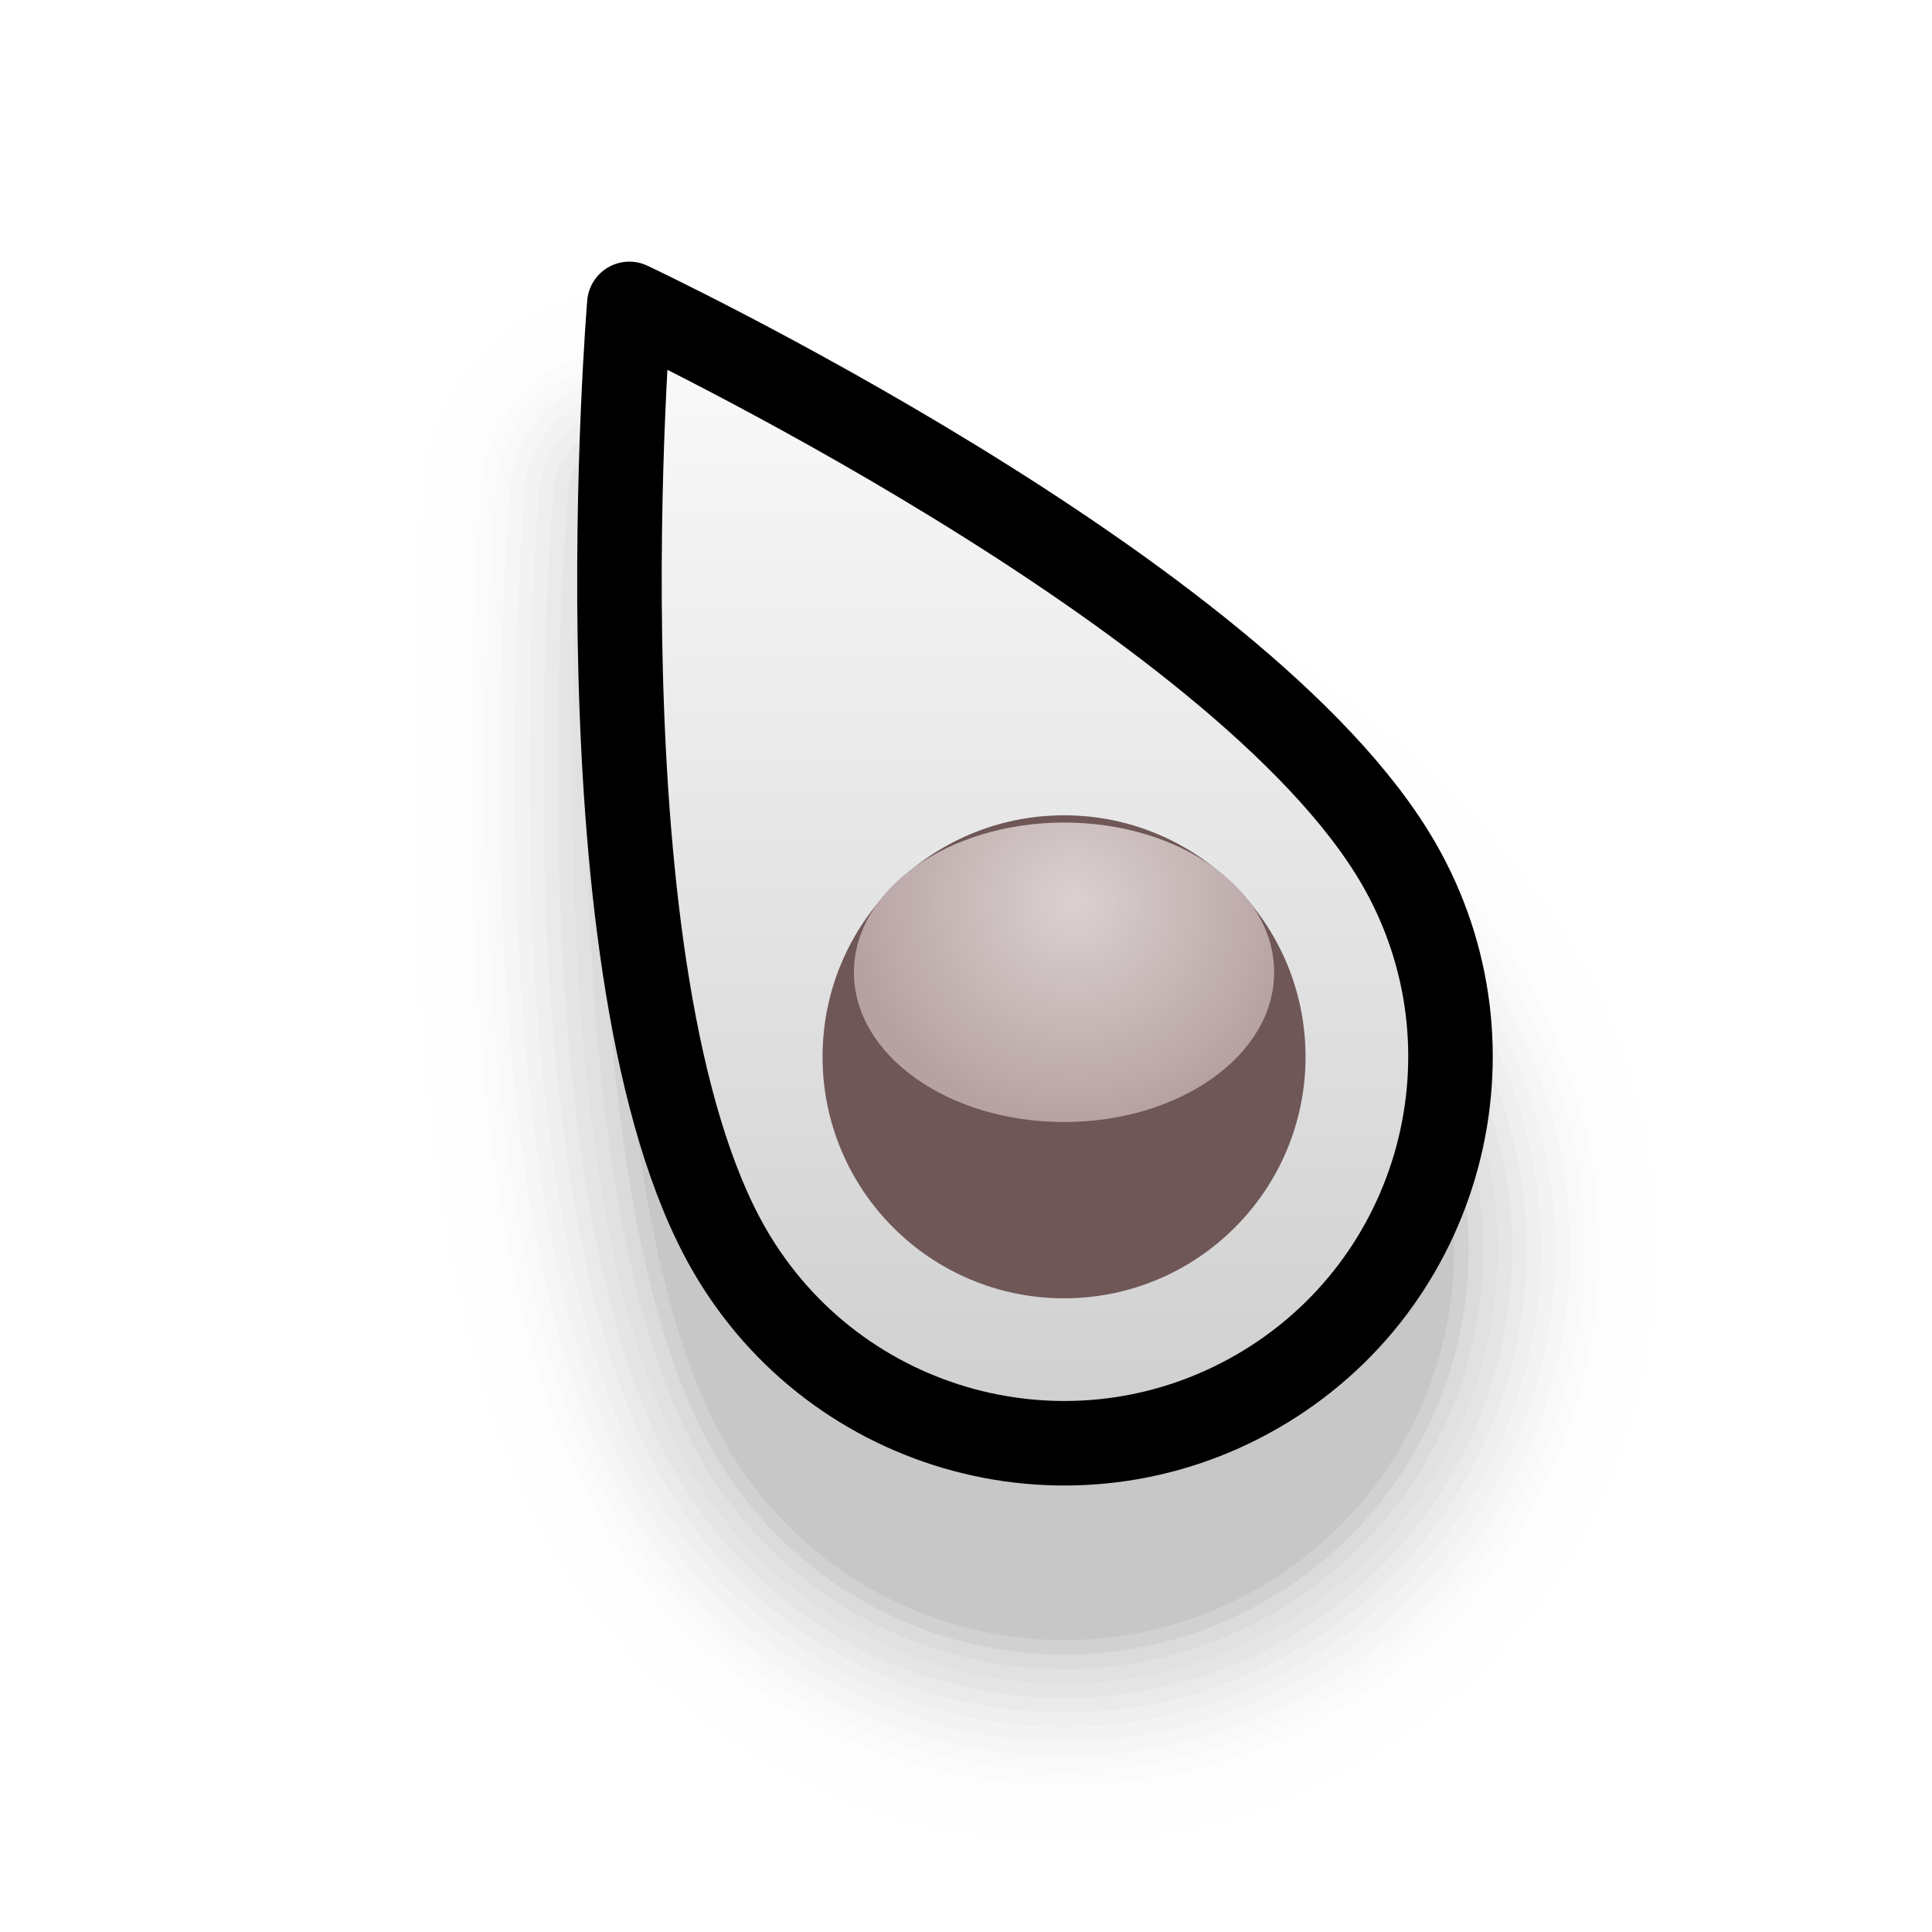
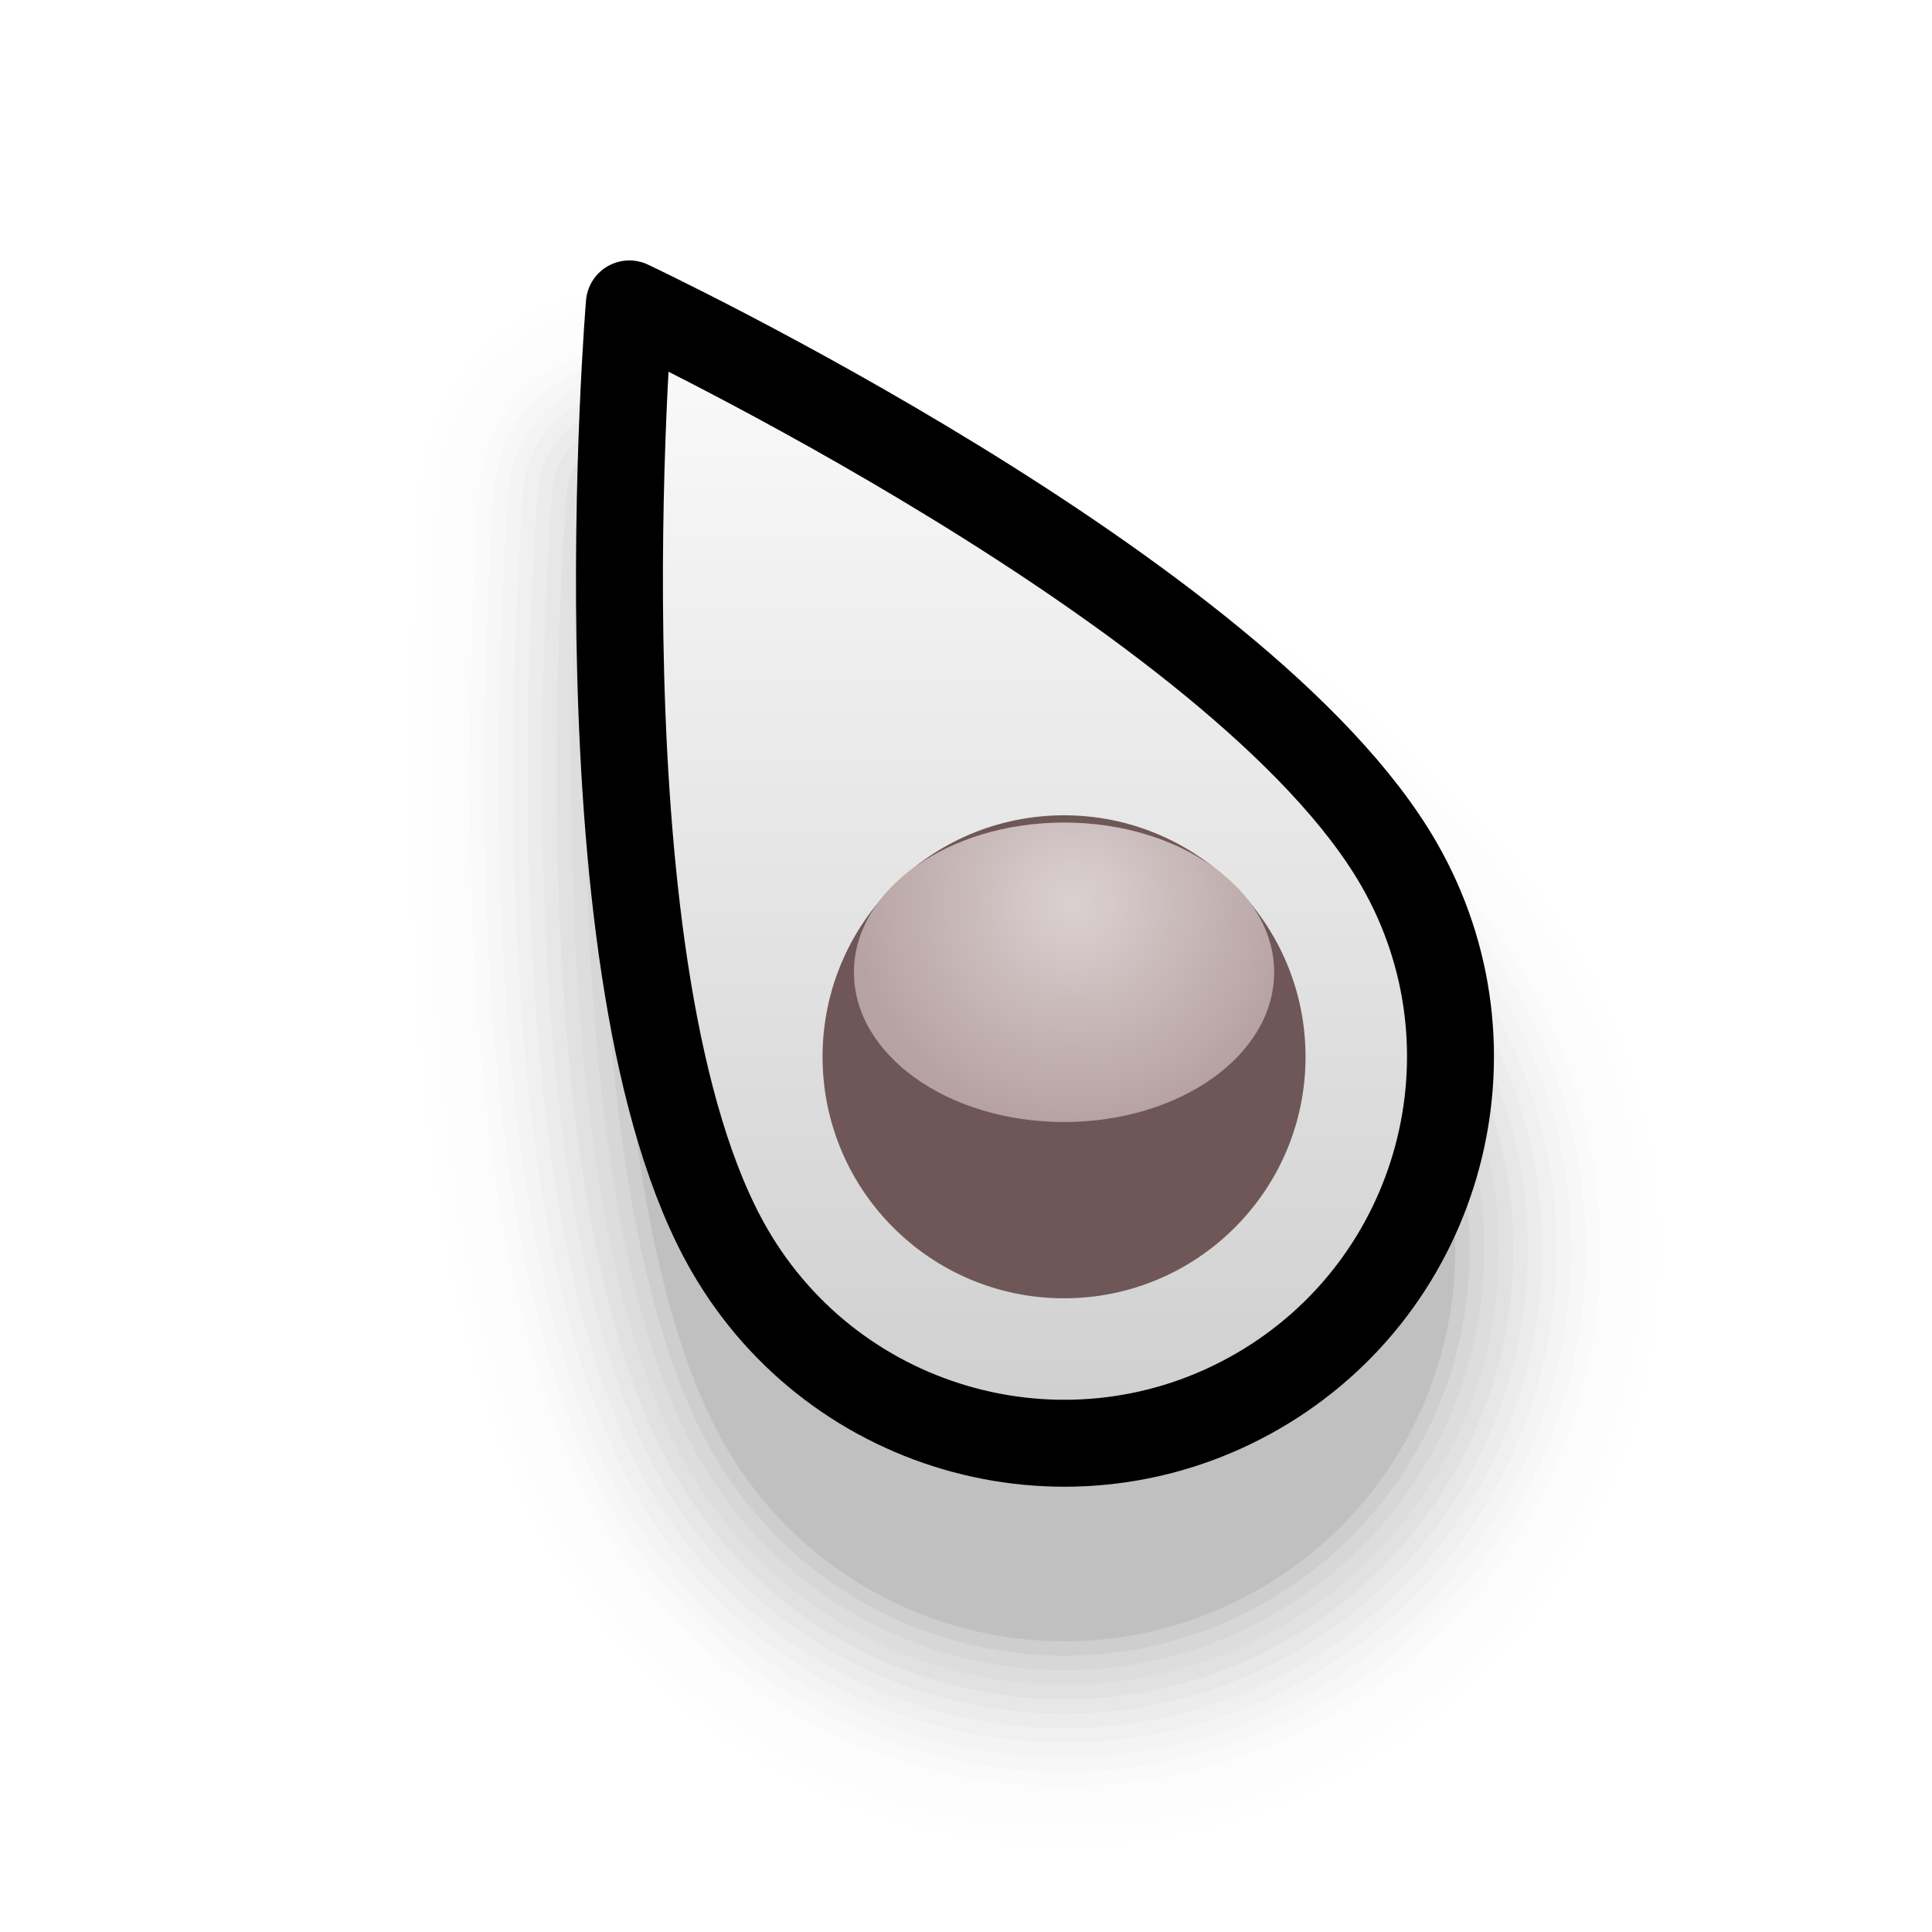
<svg xmlns="http://www.w3.org/2000/svg" width="40" height="40" viewBox="0 0 40 40">
  <linearGradient id="body" x1="0" y1="0" x2="0" y2="1">
    <stop offset="0" stop-color="#fcfcfc" />
    <stop offset="1" stop-color="#cecece" />
  </linearGradient>
  <linearGradient id="glyph" x1="0" y1="0" x2="0" y2="1">
    <stop offset="0" stop-color="#7abd43" />
    <stop offset="1" stop-color="#4f7d2a" />
  </linearGradient>
-   <g transform="translate(0 4.0)" fill="#000" stroke="#000" stroke-linejoin="round" fill-rule="evenodd">
-     <g opacity="0.067" stroke-width="0.15">
+   <g transform="translate(0 4.0)" opacity="0.248" fill="#000" fill-rule="evenodd" stroke-linejoin="round">
+     <g opacity="1.000">
      <path d="M13.03 6.292C13.03 6.292 25.718 12.268 28.958 17.88A8 8 0 0 1 26.03 28.808A8 8 0 0 1 15.102 25.88C11.862 20.268 13.03 6.292 13.03 6.292Z" />
+       <path d="M13.03 6.292C13.03 6.292 25.718 12.268 28.958 17.88A8 8 0 0 1 26.03 28.808A8 8 0 0 1 15.102 25.88C11.862 20.268 13.03 6.292 13.03 6.292Z" fill="none" stroke="#000" stroke-width="0.2" />
    </g>
-     <g opacity="0.044" stroke-width="0.75">
+     <g opacity="0.407">
      <path d="M13.03 6.292C13.03 6.292 25.718 12.268 28.958 17.88A8 8 0 0 1 26.03 28.808A8 8 0 0 1 15.102 25.88C11.862 20.268 13.03 6.292 13.03 6.292Z" />
+       <path d="M13.03 6.292C13.03 6.292 25.718 12.268 28.958 17.88A8 8 0 0 1 26.03 28.808A8 8 0 0 1 15.102 25.88C11.862 20.268 13.03 6.292 13.03 6.292Z" fill="none" stroke="#000" stroke-width="0.8" />
    </g>
-     <g opacity="0.025" stroke-width="1.35">
+     <g opacity="0.192">
      <path d="M13.03 6.292C13.03 6.292 25.718 12.268 28.958 17.88A8 8 0 0 1 26.03 28.808A8 8 0 0 1 15.102 25.88C11.862 20.268 13.03 6.292 13.03 6.292Z" />
+       <path d="M13.03 6.292C13.03 6.292 25.718 12.268 28.958 17.88A8 8 0 0 1 26.03 28.808A8 8 0 0 1 15.102 25.88C11.862 20.268 13.03 6.292 13.03 6.292Z" fill="none" stroke="#000" stroke-width="1.4" />
    </g>
-     <g opacity="0.019" stroke-width="1.95">
+     <g opacity="0.129">
      <path d="M13.03 6.292C13.03 6.292 25.718 12.268 28.958 17.88A8 8 0 0 1 26.03 28.808A8 8 0 0 1 15.102 25.88C11.862 20.268 13.03 6.292 13.03 6.292Z" />
+       <path d="M13.03 6.292C13.03 6.292 25.718 12.268 28.958 17.88A8 8 0 0 1 26.03 28.808A8 8 0 0 1 15.102 25.88C11.862 20.268 13.03 6.292 13.03 6.292Z" fill="none" stroke="#000" stroke-width="2" />
    </g>
-     <g opacity="0.022" stroke-width="2.55">
+     <g opacity="0.133">
      <path d="M13.03 6.292C13.03 6.292 25.718 12.268 28.958 17.88A8 8 0 0 1 26.03 28.808A8 8 0 0 1 15.102 25.88C11.862 20.268 13.03 6.292 13.03 6.292Z" />
+       <path d="M13.03 6.292C13.03 6.292 25.718 12.268 28.958 17.88A8 8 0 0 1 26.03 28.808A8 8 0 0 1 15.102 25.88C11.862 20.268 13.03 6.292 13.03 6.292Z" fill="none" stroke="#000" stroke-width="2.6" />
    </g>
-     <g opacity="0.023" stroke-width="3.15">
+     <g opacity="0.124">
      <path d="M13.03 6.292C13.03 6.292 25.718 12.268 28.958 17.88A8 8 0 0 1 26.03 28.808A8 8 0 0 1 15.102 25.88C11.862 20.268 13.03 6.292 13.03 6.292Z" />
+       <path d="M13.03 6.292C13.03 6.292 25.718 12.268 28.958 17.88A8 8 0 0 1 26.03 28.808A8 8 0 0 1 15.102 25.88C11.862 20.268 13.03 6.292 13.03 6.292Z" fill="none" stroke="#000" stroke-width="3.2" />
    </g>
-     <g opacity="0.019" stroke-width="3.75">
+     <g opacity="0.095">
      <path d="M13.03 6.292C13.03 6.292 25.718 12.268 28.958 17.88A8 8 0 0 1 26.03 28.808A8 8 0 0 1 15.102 25.88C11.862 20.268 13.03 6.292 13.03 6.292Z" />
+       <path d="M13.03 6.292C13.03 6.292 25.718 12.268 28.958 17.88A8 8 0 0 1 26.03 28.808A8 8 0 0 1 15.102 25.88C11.862 20.268 13.03 6.292 13.03 6.292Z" fill="none" stroke="#000" stroke-width="3.8" />
    </g>
-     <g opacity="0.015" stroke-width="4.35">
+     <g opacity="0.071">
      <path d="M13.03 6.292C13.03 6.292 25.718 12.268 28.958 17.88A8 8 0 0 1 26.03 28.808A8 8 0 0 1 15.102 25.88C11.862 20.268 13.03 6.292 13.03 6.292Z" />
+       <path d="M13.03 6.292C13.03 6.292 25.718 12.268 28.958 17.88A8 8 0 0 1 26.03 28.808A8 8 0 0 1 15.102 25.88C11.862 20.268 13.03 6.292 13.03 6.292Z" fill="none" stroke="#000" stroke-width="4.4" />
    </g>
-     <g opacity="0.013" stroke-width="4.95">
+     <g opacity="0.058">
      <path d="M13.03 6.292C13.03 6.292 25.718 12.268 28.958 17.88A8 8 0 0 1 26.03 28.808A8 8 0 0 1 15.102 25.88C11.862 20.268 13.03 6.292 13.03 6.292Z" />
+       <path d="M13.03 6.292C13.03 6.292 25.718 12.268 28.958 17.88A8 8 0 0 1 26.03 28.808A8 8 0 0 1 15.102 25.88C11.862 20.268 13.03 6.292 13.03 6.292Z" fill="none" stroke="#000" stroke-width="5" />
    </g>
-     <g opacity="0.011" stroke-width="5.55">
+     <g opacity="0.048">
      <path d="M13.03 6.292C13.03 6.292 25.718 12.268 28.958 17.88A8 8 0 0 1 26.03 28.808A8 8 0 0 1 15.102 25.88C11.862 20.268 13.03 6.292 13.03 6.292Z" />
+       <path d="M13.03 6.292C13.03 6.292 25.718 12.268 28.958 17.88A8 8 0 0 1 26.03 28.808A8 8 0 0 1 15.102 25.88C11.862 20.268 13.03 6.292 13.03 6.292Z" fill="none" stroke="#000" stroke-width="5.6" />
    </g>
-     <g opacity="0.008" stroke-width="6.15">
+     <g opacity="0.034">
      <path d="M13.03 6.292C13.03 6.292 25.718 12.268 28.958 17.88A8 8 0 0 1 26.03 28.808A8 8 0 0 1 15.102 25.88C11.862 20.268 13.03 6.292 13.03 6.292Z" />
+       <path d="M13.03 6.292C13.03 6.292 25.718 12.268 28.958 17.88A8 8 0 0 1 26.03 28.808A8 8 0 0 1 15.102 25.88C11.862 20.268 13.03 6.292 13.03 6.292Z" fill="none" stroke="#000" stroke-width="6.2" />
    </g>
-     <g opacity="0.004" stroke-width="6.75">
+     <g opacity="0.017">
      <path d="M13.03 6.292C13.03 6.292 25.718 12.268 28.958 17.88A8 8 0 0 1 26.03 28.808A8 8 0 0 1 15.102 25.88C11.862 20.268 13.03 6.292 13.03 6.292Z" />
+       <path d="M13.03 6.292C13.03 6.292 25.718 12.268 28.958 17.88A8 8 0 0 1 26.03 28.808A8 8 0 0 1 15.102 25.88C11.862 20.268 13.03 6.292 13.03 6.292Z" fill="none" stroke="#000" stroke-width="6.8" />
    </g>
-     <g opacity="0.003" stroke-width="7.35">
+     <g opacity="0.012">
      <path d="M13.03 6.292C13.03 6.292 25.718 12.268 28.958 17.88A8 8 0 0 1 26.03 28.808A8 8 0 0 1 15.102 25.88C11.862 20.268 13.03 6.292 13.03 6.292Z" />
+       <path d="M13.03 6.292C13.03 6.292 25.718 12.268 28.958 17.88A8 8 0 0 1 26.03 28.808A8 8 0 0 1 15.102 25.88C11.862 20.268 13.03 6.292 13.03 6.292Z" fill="none" stroke="#000" stroke-width="7.4" />
    </g>
-     <g opacity="0.003" stroke-width="7.95">
+     <g opacity="0.012">
      <path d="M13.03 6.292C13.03 6.292 25.718 12.268 28.958 17.88A8 8 0 0 1 26.03 28.808A8 8 0 0 1 15.102 25.88C11.862 20.268 13.03 6.292 13.03 6.292Z" />
+       <path d="M13.03 6.292C13.03 6.292 25.718 12.268 28.958 17.88A8 8 0 0 1 26.03 28.808A8 8 0 0 1 15.102 25.88C11.862 20.268 13.03 6.292 13.03 6.292Z" fill="none" stroke="#000" stroke-width="8" />
    </g>
-     <g opacity="0.004" stroke-width="8.55">
+     <g opacity="0.016">
      <path d="M13.03 6.292C13.03 6.292 25.718 12.268 28.958 17.88A8 8 0 0 1 26.03 28.808A8 8 0 0 1 15.102 25.88C11.862 20.268 13.03 6.292 13.03 6.292Z" />
+       <path d="M13.03 6.292C13.03 6.292 25.718 12.268 28.958 17.88A8 8 0 0 1 26.03 28.808A8 8 0 0 1 15.102 25.88C11.862 20.268 13.03 6.292 13.03 6.292Z" fill="none" stroke="#000" stroke-width="8.6" />
    </g>
  </g>
-   <path d="M13.03 6.292C13.03 6.292 25.718 12.268 28.958 17.88A8 8 0 0 1 26.03 28.808A8 8 0 0 1 15.102 25.88C11.862 20.268 13.03 6.292 13.03 6.292Z" fill="url(#body)" fill-rule="evenodd" stroke="#000000" stroke-width="1.75" stroke-linejoin="round" />
+   <path d="M13.03 6.292C13.03 6.292 25.718 12.268 28.958 17.88A8 8 0 0 1 26.03 28.808A8 8 0 0 1 15.102 25.88C11.862 20.268 13.03 6.292 13.03 6.292Z" fill="url(#body)" fill-rule="evenodd" stroke="#000000" stroke-width="1.8" stroke-linejoin="round" />
  <radialGradient id="hi" gradientUnits="userSpaceOnUse" cx="22.23" cy="18.68" r="4.6">
    <stop offset="0" stop-color="#dbd1d1" />
    <stop offset="1" stop-color="#b7a2a2" />
  </radialGradient>
  <circle cx="22.03" cy="21.88" r="5" fill="#705757" />
  <ellipse cx="22.03" cy="20.13" rx="4.35" ry="3.1" fill="url(#hi)" />
</svg>
